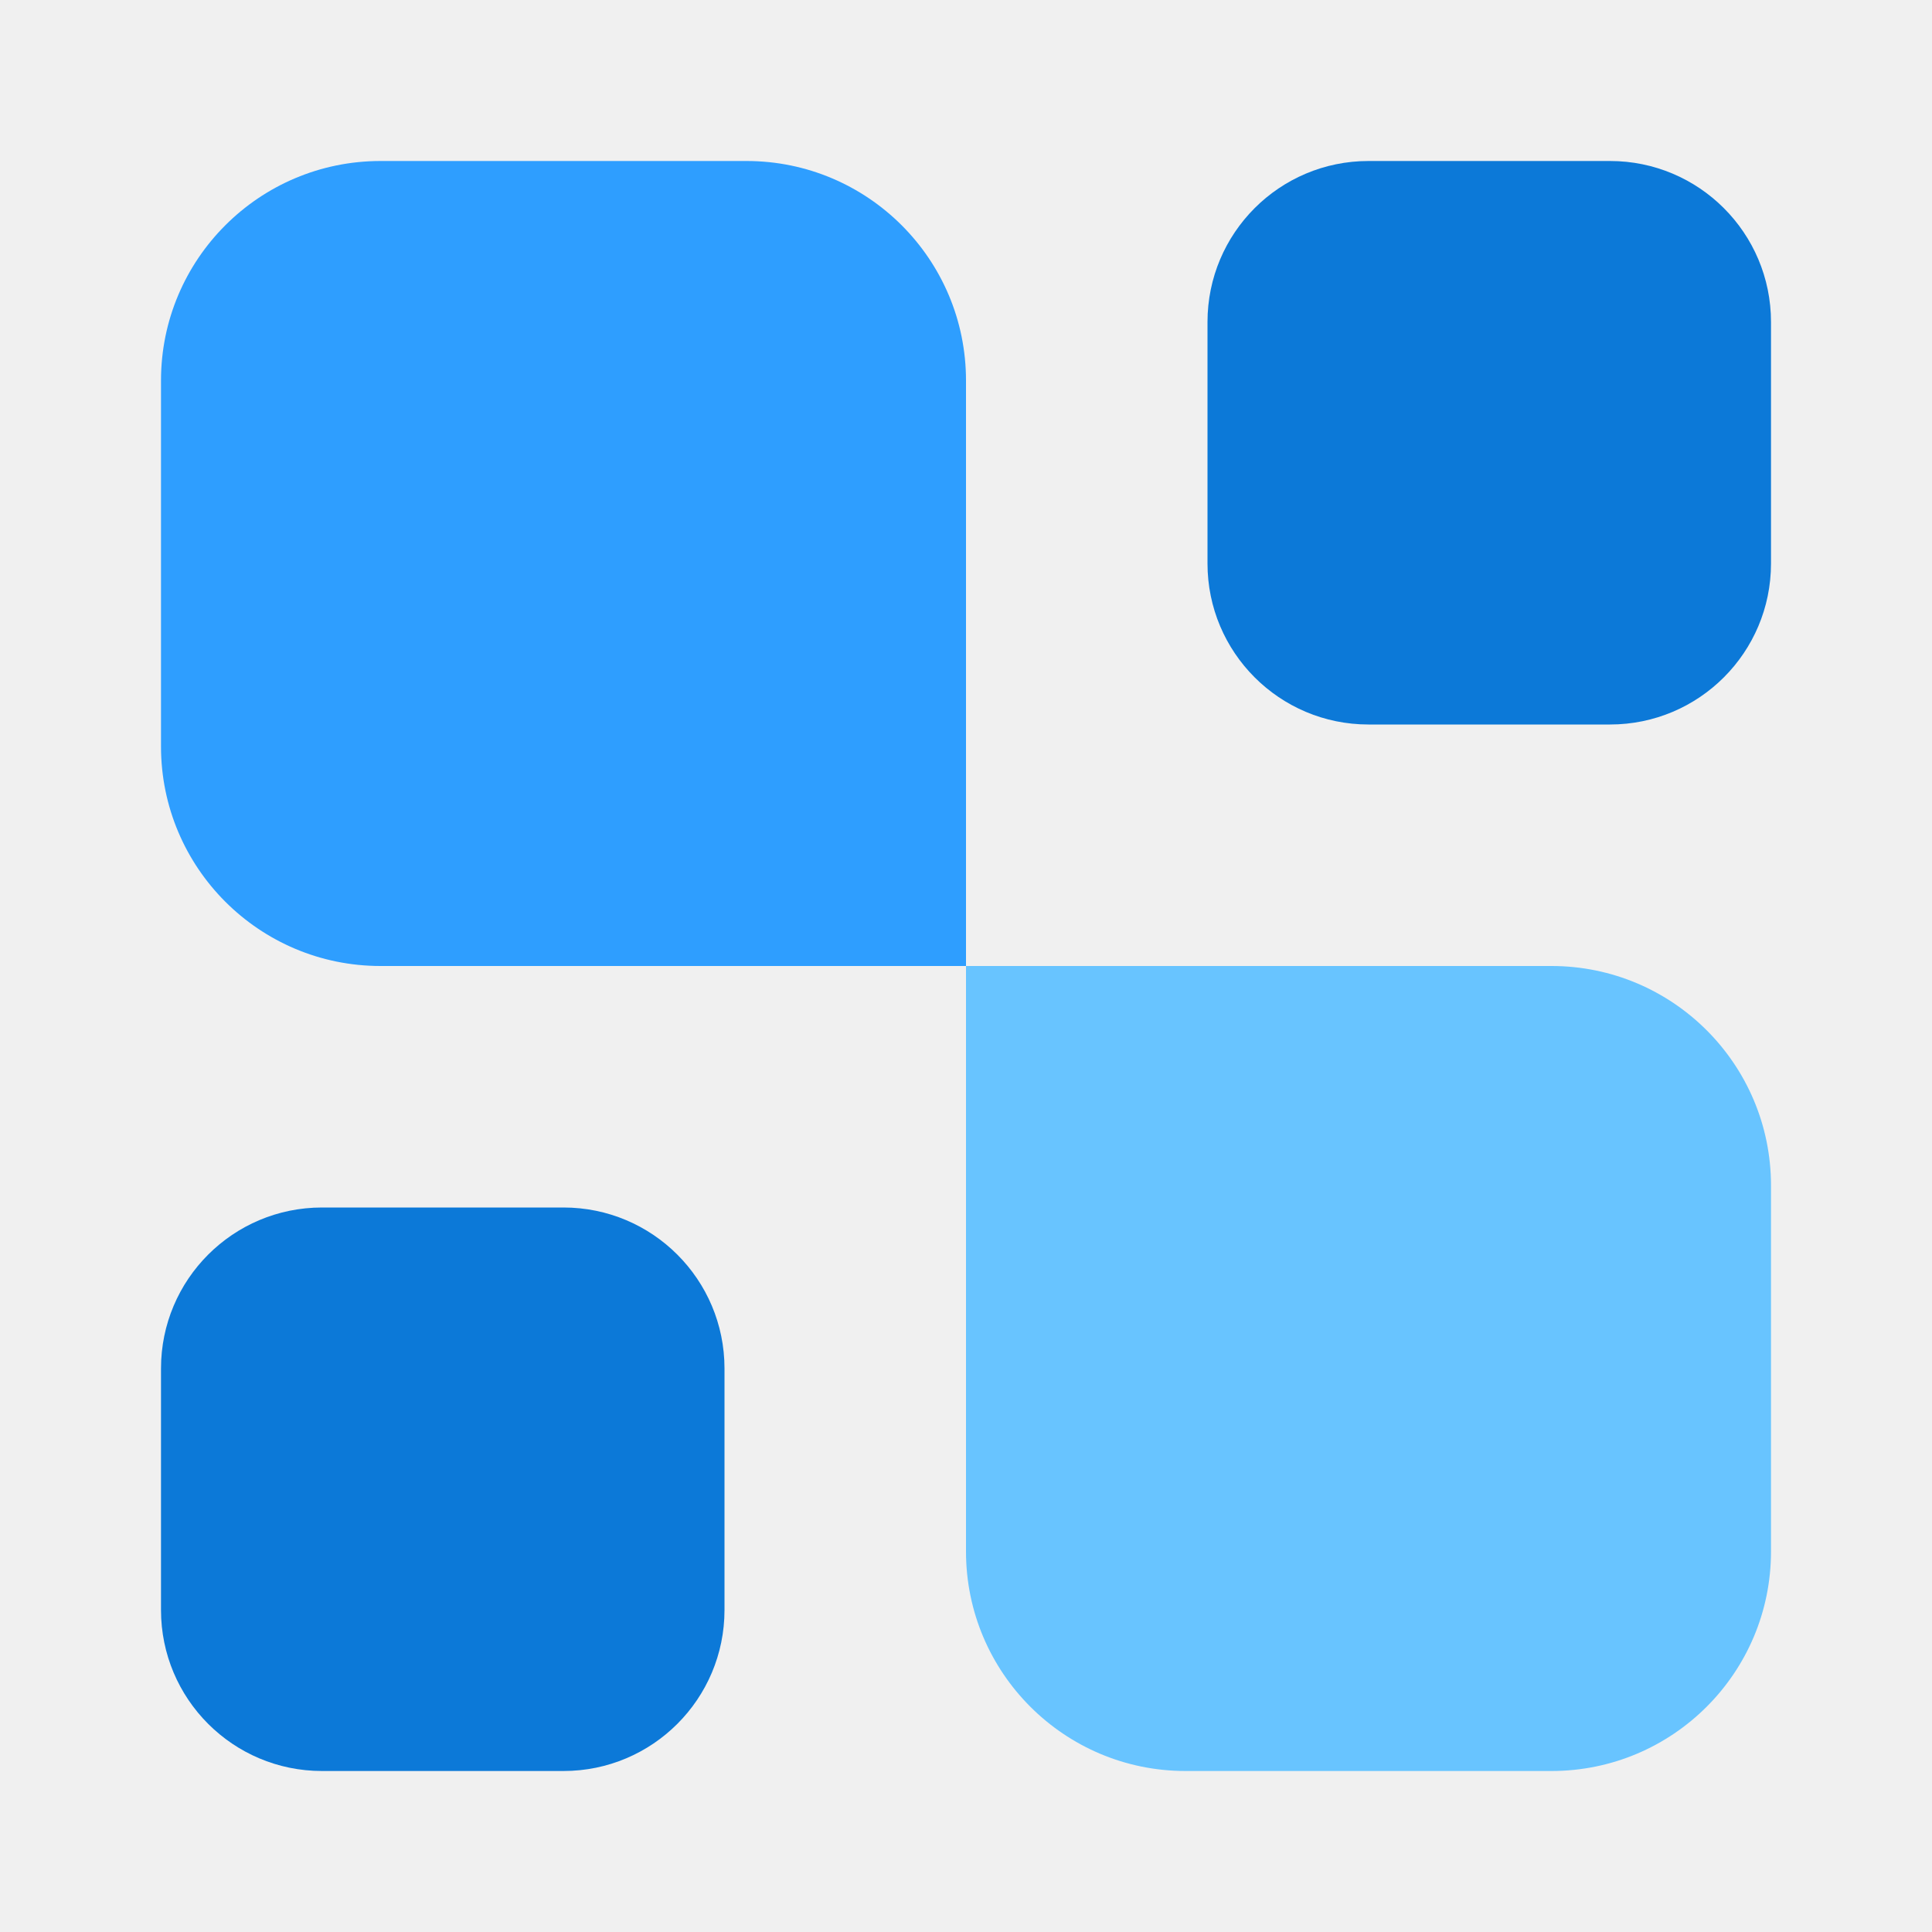
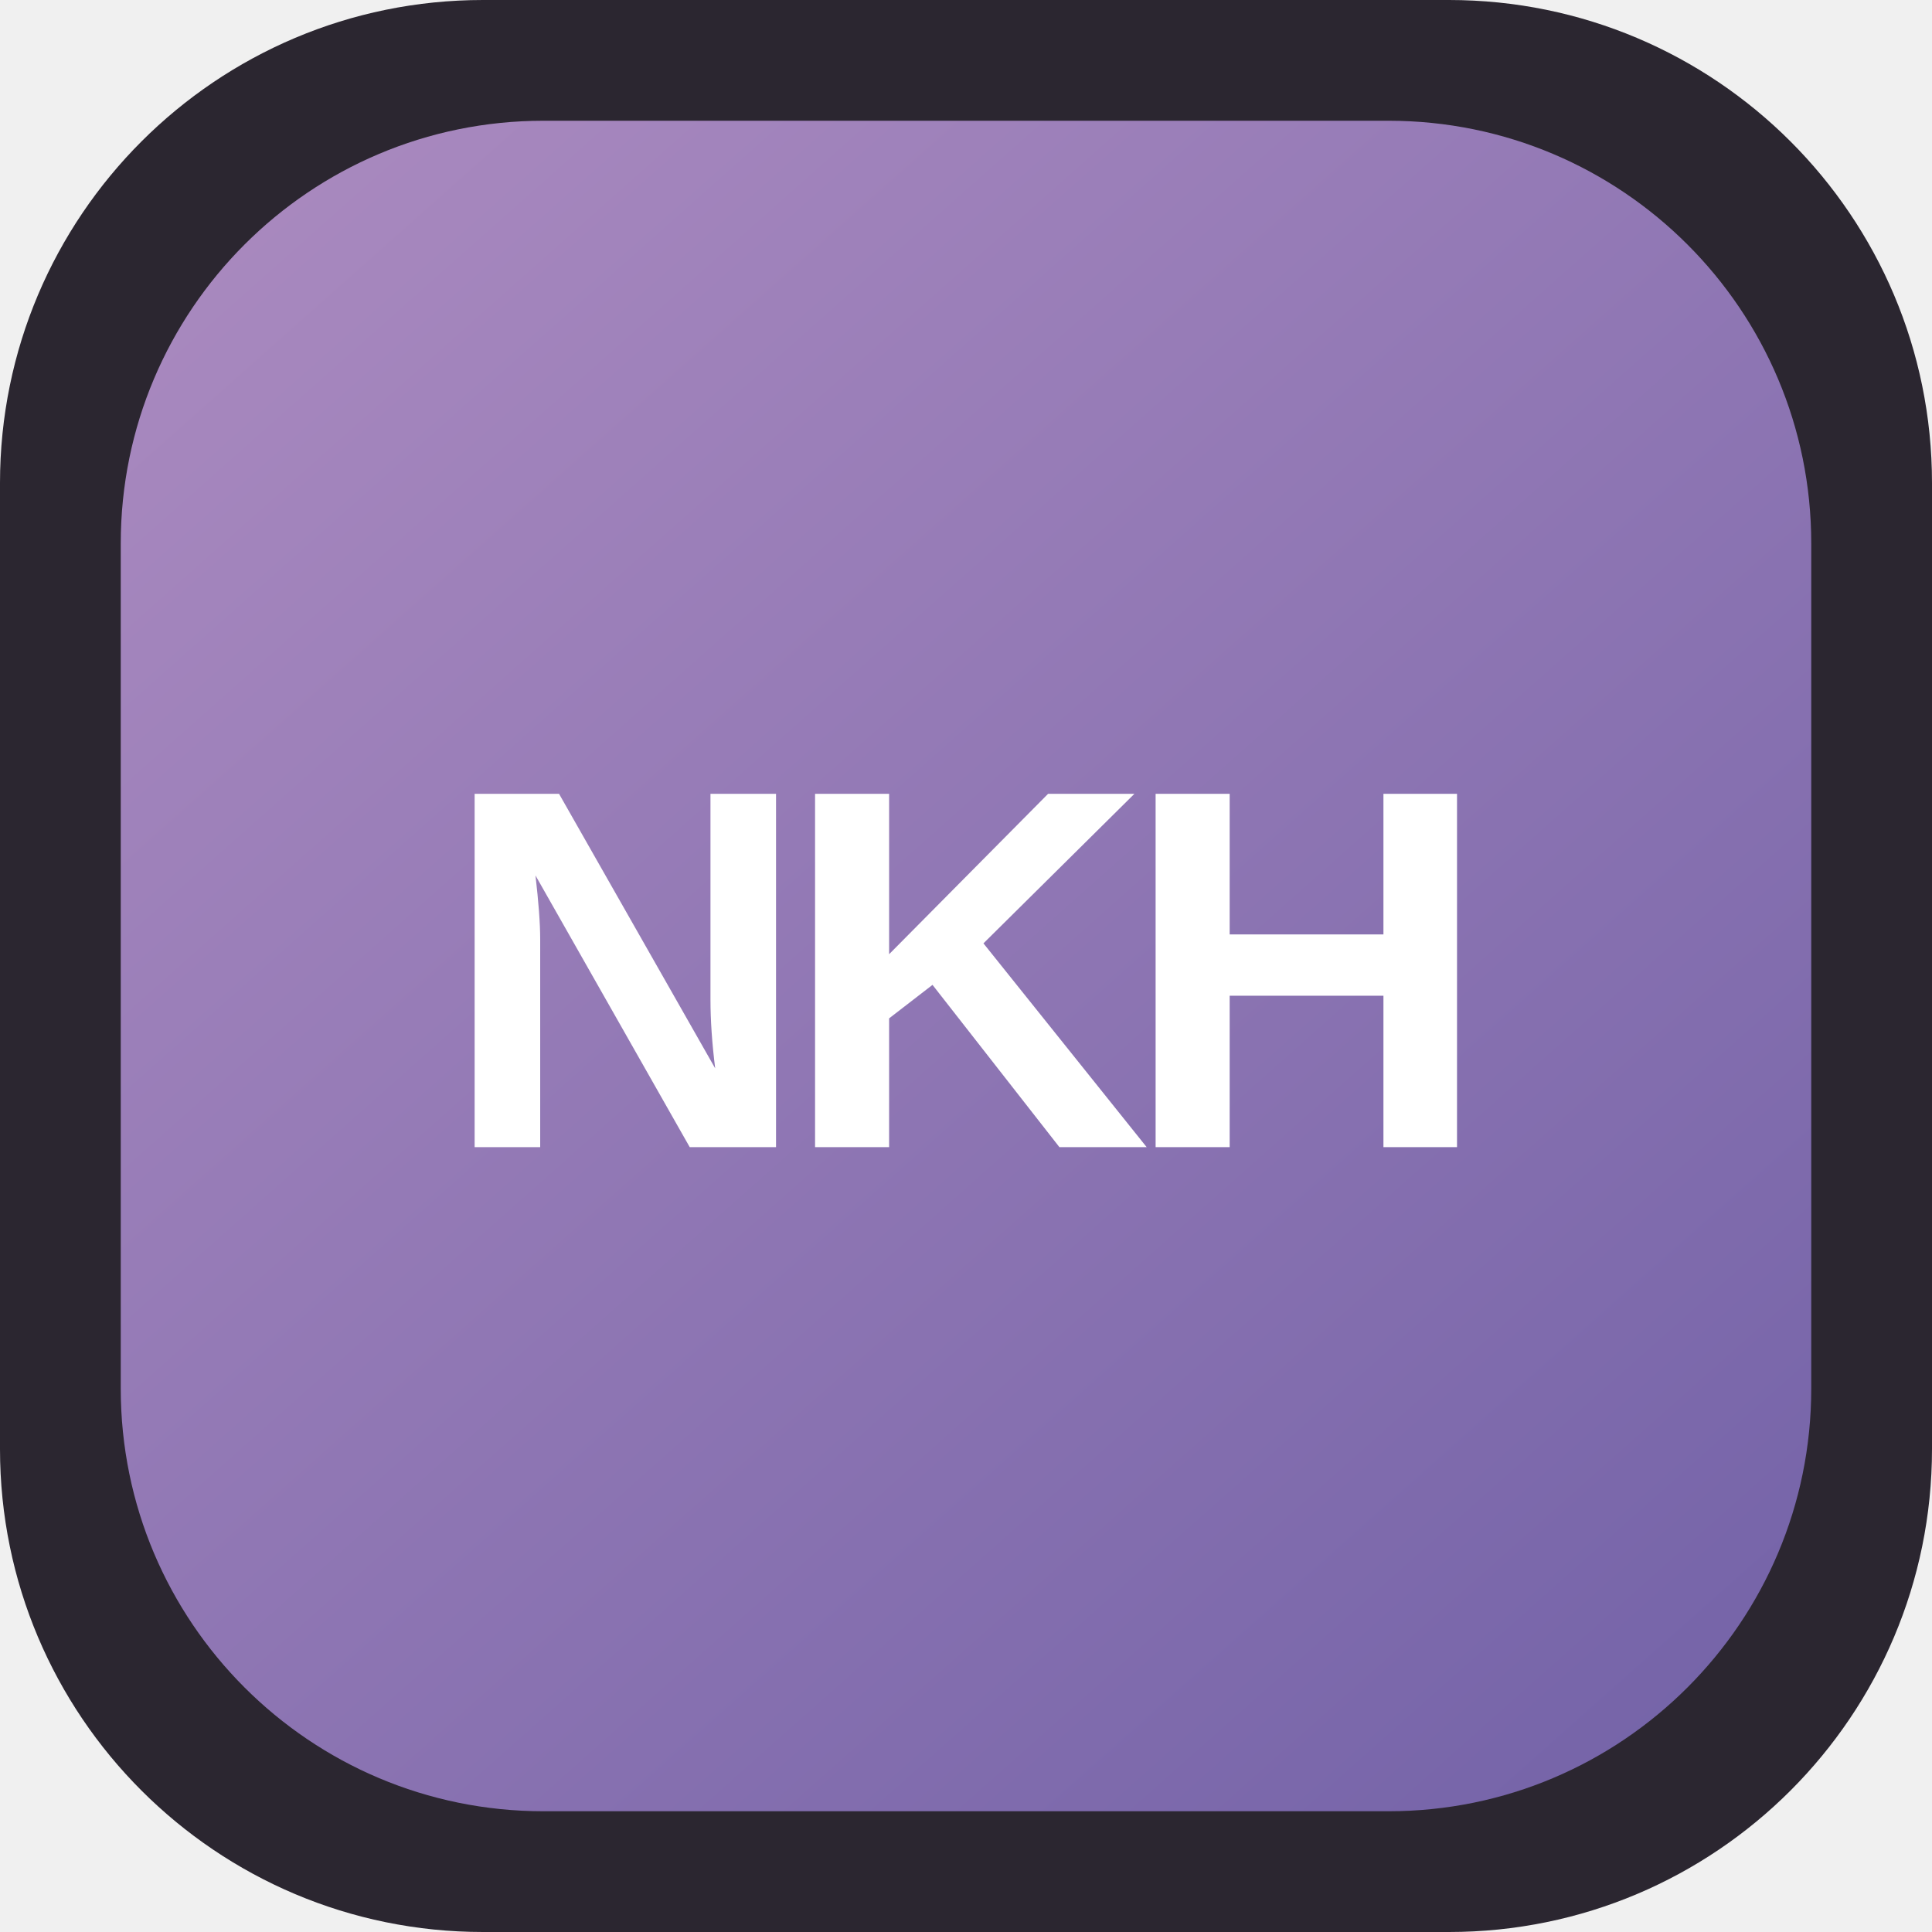
- <svg xmlns="http://www.w3.org/2000/svg" width="24" height="24" viewBox="0 0 24 24" fill="none">
-   <path d="M22 19.273C22 20.779 20.779 22 19.273 22H14.727C13.221 22 12 20.779 12 19.273V12H19.273C20.779 12 22 13.221 22 14.727V19.273Z" fill="#68C4FF" />
-   <path d="M20 2C21.105 2 22 2.895 22 4V7C22 8.105 21.105 9 20 9H17C15.895 9 15 8.105 15 7V4C15 2.895 15.895 2 17 2H20Z" fill="#0C79D8" />
-   <path d="M7 15C8.105 15 9 15.895 9 17V20C9 21.105 8.105 22 7 22H4C2.895 22 2 21.105 2 20V17C2 15.895 2.895 15 4 15H7Z" fill="#0C79D8" />
-   <path d="M12 12H4.727C3.221 12 2 10.779 2 9.273V4.727C2 3.221 3.221 2 4.727 2H9.273C10.779 2 12 3.221 12 4.727V12Z" fill="#2E9EFF" />
+ <svg xmlns="http://www.w3.org/2000/svg" viewBox="0 0 64 64">
+   <defs>
+     <linearGradient id="bg" x1="8" y1="6" x2="56" y2="60" gradientUnits="userSpaceOnUse">
+       <stop stop-color="#A989BF" />
+       <stop offset="1" stop-color="#7463A8" />
+     </linearGradient>
+   </defs>
+   <rect width="64" height="64" rx="16" fill="#2B2630" />
+   <rect x="4" y="4" width="56" height="56" rx="14" fill="url(#bg)" />
+   <text x="32" y="38" fill="#fff" font-family="Arial, Helvetica, sans-serif" font-size="17" font-weight="700" text-anchor="middle" letter-spacing="-1">NKH</text>
</svg>
